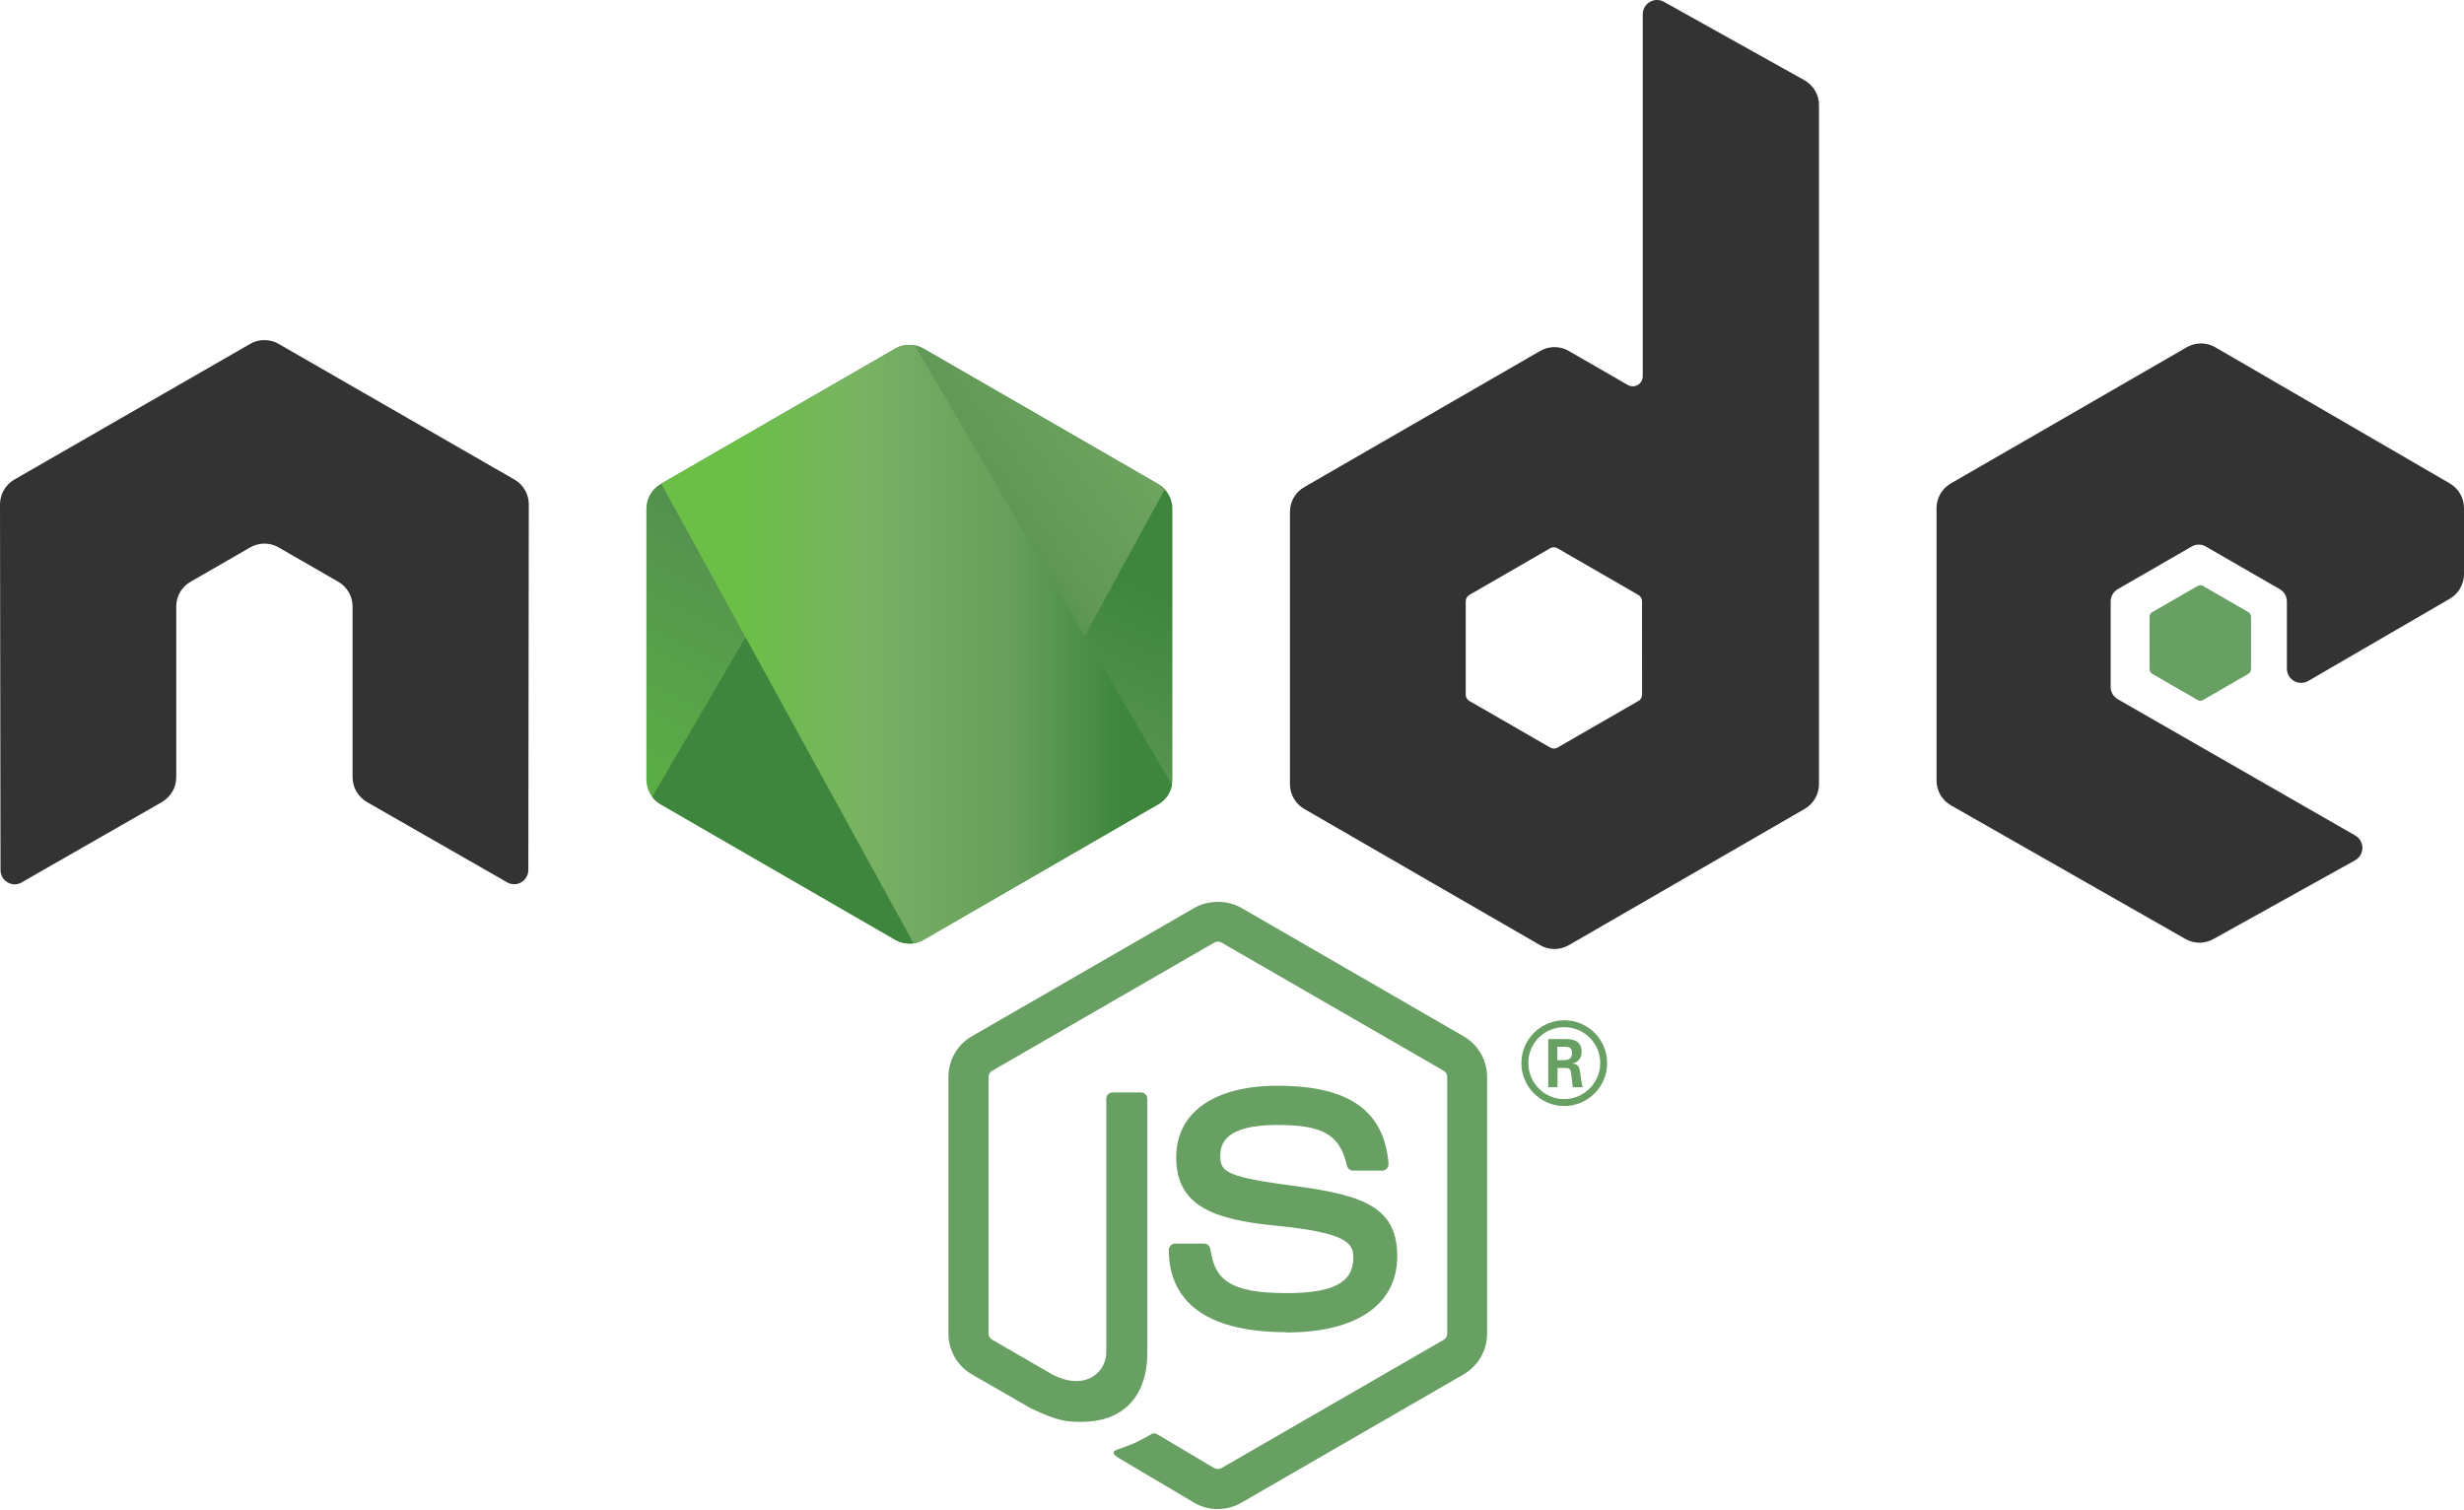
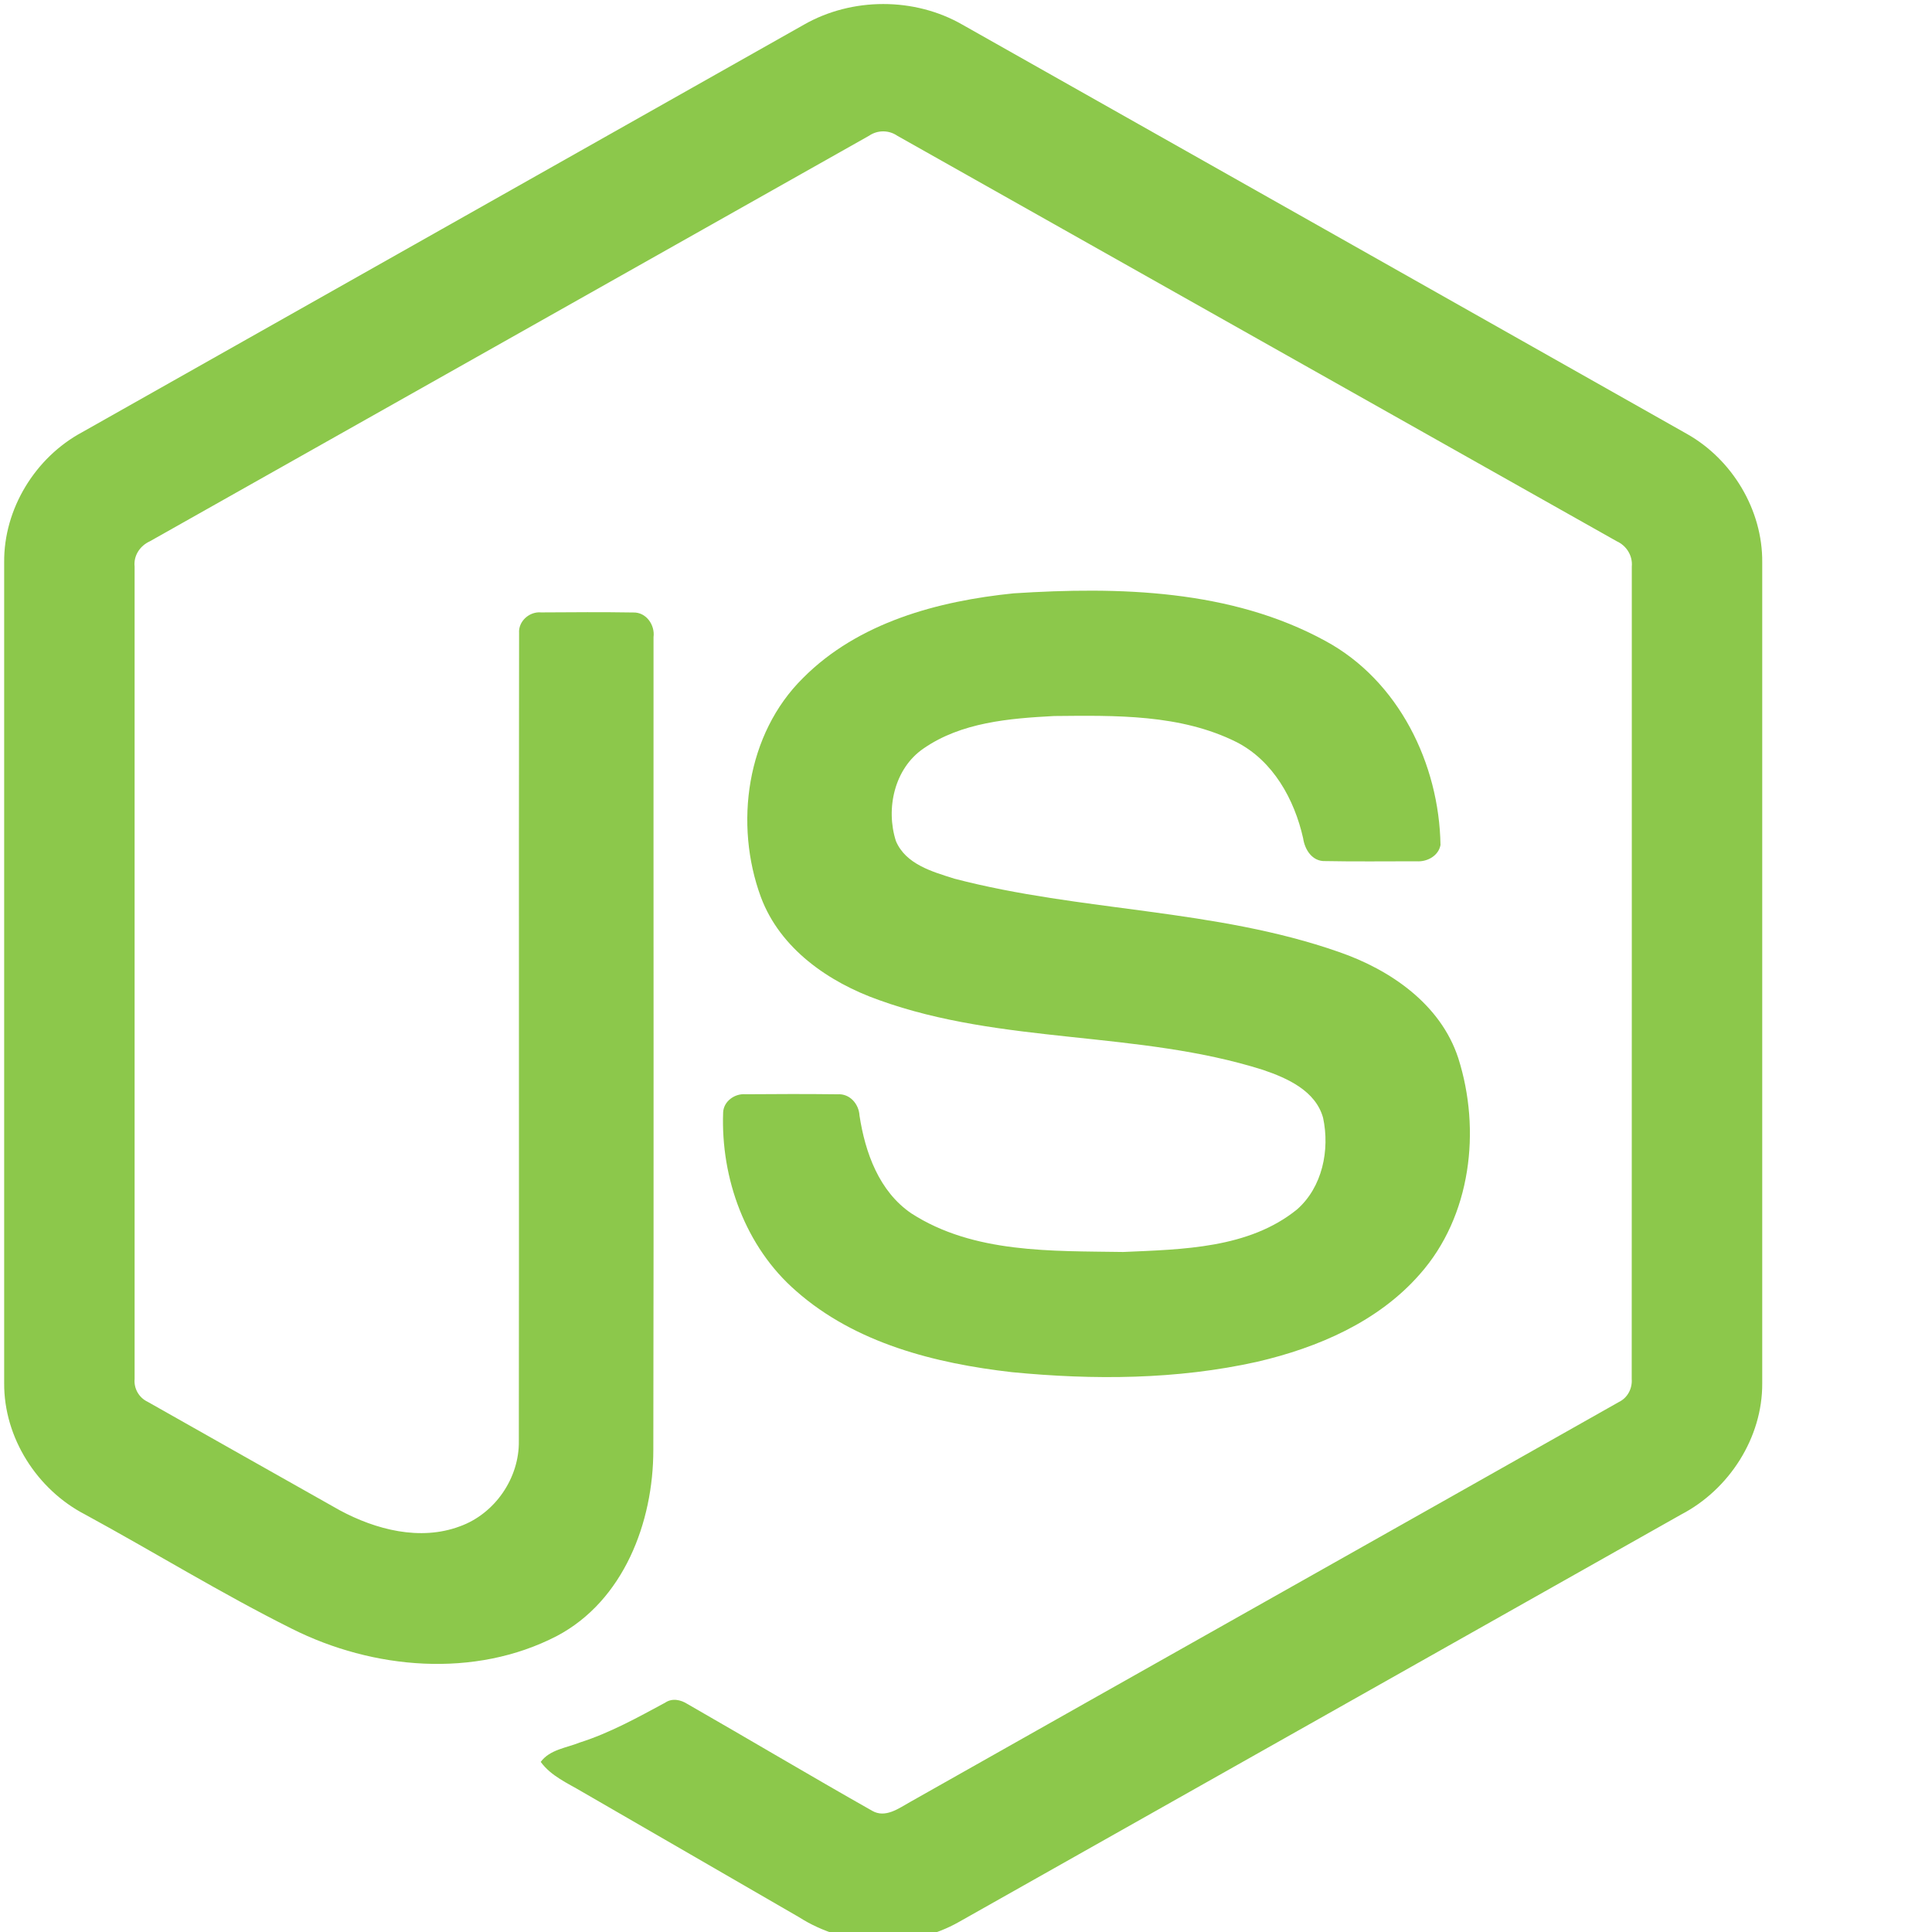
- <svg xmlns="http://www.w3.org/2000/svg" width="589.827" height="361.238" version="1.2" viewBox="0 0 442.37 270.929">
-   <defs>
-     <clipPath id="a">
-       <path d="M239.03 226.605l-42.13 24.317c-1.578.91-2.546 2.59-2.546 4.406v48.668c0 1.817.968 3.496 2.546 4.406l42.133 24.336c1.575.907 3.517.907 5.09 0l42.126-24.336c1.57-.91 2.54-2.59 2.54-4.406v-48.668c0-1.816-.97-3.496-2.55-4.406l-42.12-24.317c-.79-.453-1.67-.68-2.55-.68-.88 0-1.76.227-2.55.68" />
-     </clipPath>
-     <linearGradient id="b" x1="-.348" x2="1.251" gradientTransform="rotate(116.114 53.1 202.97) scale(86.48)" gradientUnits="userSpaceOnUse">
-       <stop offset=".3" stop-color="#3E863D" />
-       <stop offset=".5" stop-color="#55934F" />
-       <stop offset=".8" stop-color="#5AAD45" />
-     </linearGradient>
-     <clipPath id="c">
-       <path d="M195.398 307.086c.403.523.907.976 1.5 1.316l36.14 20.875 6.02 3.46c.9.52 1.926.74 2.934.665.336-.027.672-.09 1-.183l44.434-81.36c-.34-.37-.738-.68-1.184-.94l-27.586-15.93-14.582-8.39c-.414-.24-.863-.41-1.32-.53zm0 0" />
-     </clipPath>
-     <linearGradient id="d" x1="-.456" x2=".582" gradientTransform="rotate(-36.46 550.846 -214.337) scale(132.798)" gradientUnits="userSpaceOnUse">
-       <stop offset=".57" stop-color="#3E863D" />
-       <stop offset=".72" stop-color="#619857" />
-       <stop offset="1" stop-color="#76AC64" />
-     </linearGradient>
-     <clipPath id="e">
-       <path d="M241.066 225.953c-.707.07-1.398.29-2.035.652l-42.01 24.247 45.3 82.51c.63-.09 1.25-.3 1.81-.624l42.13-24.336c1.3-.754 2.19-2.03 2.46-3.476l-46.18-78.89c-.34-.067-.68-.102-1.03-.102-.14 0-.28.007-.42.02" />
-     </clipPath>
-     <linearGradient id="f" x1=".043" x2=".984" gradientTransform="translate(192.862 279.652) scale(97.417)" gradientUnits="userSpaceOnUse">
-       <stop offset=".16" stop-color="#6BBF47" />
-       <stop offset=".38" stop-color="#79B461" />
-       <stop offset=".47" stop-color="#75AC64" />
-       <stop offset=".7" stop-color="#659E5A" />
-       <stop offset=".9" stop-color="#3E863D" />
-     </linearGradient>
-   </defs>
-   <path fill="#689f63" d="M218.647 270.93c-1.46 0-2.91-.383-4.19-1.12l-13.337-7.896c-1.992-1.114-1.02-1.508-.363-1.735 2.656-.93 3.195-1.14 6.03-2.75.298-.17.688-.11.993.07l10.246 6.08c.37.2.895.2 1.238 0l39.95-23.06c.37-.21.61-.64.61-1.08v-46.1c0-.46-.24-.87-.618-1.1l-39.934-23.04c-.37-.22-.86-.22-1.23 0l-39.926 23.04c-.387.22-.633.65-.633 1.09v46.1c0 .44.24.86.62 1.07l10.94 6.32c5.94 2.97 9.57-.53 9.57-4.05v-45.5c0-.65.51-1.15 1.16-1.15h5.06c.63 0 1.15.5 1.15 1.15v45.52c0 7.92-4.32 12.47-11.83 12.47-2.31 0-4.13 0-9.21-2.5l-10.48-6.04c-2.59-1.5-4.19-4.3-4.19-7.29v-46.1c0-3 1.6-5.8 4.19-7.28l39.99-23.07c2.53-1.43 5.89-1.43 8.4 0l39.94 23.08c2.58 1.49 4.19 4.28 4.19 7.28v46.1c0 2.99-1.61 5.78-4.19 7.28l-39.94 23.07c-1.28.74-2.73 1.12-4.21 1.12" />
-   <path fill="#689f63" d="M230.987 239.164c-17.48 0-21.145-8.024-21.145-14.754 0-.64.516-1.15 1.157-1.15h5.16c.57 0 1.05.415 1.14.978.78 5.258 3.1 7.91 13.67 7.91 8.42 0 12-1.902 12-6.367 0-2.57-1.02-4.48-14.1-5.76-10.94-1.08-17.7-3.49-17.7-12.24 0-8.06 6.8-12.86 18.19-12.86 12.79 0 19.13 4.44 19.93 13.98.03.33-.09.65-.31.89-.22.23-.53.37-.85.37h-5.19c-.54 0-1.01-.38-1.12-.9-1.25-5.53-4.27-7.3-12.48-7.3-9.19 0-10.26 3.2-10.26 5.6 0 2.91 1.26 3.76 13.66 5.4 12.28 1.63 18.11 3.93 18.11 12.56 0 8.7-7.26 13.69-19.92 13.69m48.66-48.89h1.34c1.1 0 1.31-.77 1.31-1.22 0-1.18-.81-1.18-1.26-1.18h-1.38zm-1.63-3.78h2.97c1.02 0 3.02 0 3.02 2.28 0 1.59-1.02 1.92-1.63 2.12 1.19.08 1.27.86 1.43 1.96.08.69.21 1.88.45 2.28h-1.83c-.05-.4-.33-2.6-.33-2.72-.12-.49-.29-.73-.9-.73h-1.51v3.46h-1.67zm-3.57 4.3c0 3.58 2.89 6.48 6.44 6.48 3.58 0 6.47-2.96 6.47-6.48 0-3.59-2.93-6.44-6.48-6.44-3.5 0-6.44 2.81-6.44 6.43m14.16.03c0 4.24-3.47 7.7-7.7 7.7-4.2 0-7.7-3.42-7.7-7.7 0-4.36 3.58-7.7 7.7-7.7 4.15 0 7.69 3.35 7.69 7.7" />
-   <path fill="#333" fill-rule="evenodd" d="M94.936 90.55c0-1.84-.97-3.53-2.558-4.445l-42.356-24.37c-.715-.42-1.516-.64-2.328-.67h-.438c-.812.03-1.613.25-2.34.67L2.562 86.105C.984 87.025 0 88.715 0 90.555l.093 65.64c0 .91.47 1.76 1.27 2.21.78.48 1.76.48 2.54 0l25.18-14.42c1.59-.946 2.56-2.618 2.56-4.44V108.88c0-1.83.97-3.52 2.555-4.43l10.72-6.174c.796-.46 1.67-.688 2.56-.688.876 0 1.77.226 2.544.687l10.715 6.172c1.586.91 2.56 2.6 2.56 4.43v30.663c0 1.82.983 3.5 2.565 4.44l25.164 14.41c.79.47 1.773.47 2.56 0 .776-.45 1.268-1.3 1.268-2.21zm199.868 34.176c0 .457-.243.88-.64 1.106l-14.548 8.386c-.395.227-.883.227-1.277 0l-14.55-8.386c-.4-.227-.64-.65-.64-1.106V107.93c0-.458.24-.88.63-1.11l14.54-8.4c.4-.23.89-.23 1.29 0l14.55 8.4c.4.23.64.652.64 1.11zM298.734.324c-.794-.442-1.76-.43-2.544.027-.78.46-1.262 1.3-1.262 2.21v65c0 .64-.34 1.23-.894 1.55-.55.32-1.235.32-1.79 0L281.634 63c-1.58-.914-3.526-.914-5.112 0l-42.37 24.453c-1.583.91-2.56 2.6-2.56 4.42v48.92c0 1.83.977 3.51 2.56 4.43l42.37 24.47c1.582.91 3.53.91 5.117 0l42.37-24.48c1.58-.92 2.56-2.6 2.56-4.43V18.863c0-1.856-1.01-3.563-2.63-4.47zm141.093 107.164c1.574-.914 2.543-2.602 2.543-4.422V91.21c0-1.824-.97-3.507-2.547-4.425l-42.1-24.44c-1.59-.92-3.54-.92-5.13 0l-42.36 24.45c-1.59.92-2.56 2.6-2.56 4.43v48.9c0 1.84.99 3.54 2.58 4.45l42.09 23.99c1.55.89 3.45.9 5.02.03l25.46-14.15c.8-.45 1.31-1.3 1.31-2.22 0-.92-.49-1.78-1.29-2.23l-42.62-24.46c-.8-.45-1.29-1.3-1.29-2.21v-15.34c0-.916.48-1.76 1.28-2.216l13.26-7.65c.79-.46 1.76-.46 2.55 0l13.27 7.65c.79.45 1.28 1.3 1.28 2.21v12.06c0 .91.49 1.76 1.28 2.22.79.45 1.77.45 2.56-.01zm0 0" />
-   <path fill="#689f63" fill-rule="evenodd" d="M394.538 105.2c.3-.177.676-.177.98 0l8.13 4.69c.304.176.49.5.49.85v9.39c0 .35-.186.674-.49.85l-8.13 4.69c-.304.177-.68.177-.98 0l-8.125-4.69c-.31-.176-.5-.5-.5-.85v-9.39c0-.35.18-.674.49-.85zm0 0" />
-   <g clip-path="url(#a)" transform="translate(-78.306 -164.016)">
-     <path fill="url(#b)" d="M331.363 246.793l-118.715-58.19-60.87 124.174L270.49 370.97zm0 0" />
-   </g>
-   <g clip-path="url(#c)" transform="translate(-78.306 -164.016)">
-     <path fill="url(#d)" d="M144.07 264.004l83.825 113.453 110.86-81.906-83.83-113.45zm0 0" />
-   </g>
-   <g clip-path="url(#e)" transform="translate(-78.306 -164.016)">
-     <path fill="url(#f)" d="M197.02 225.934v107.43h91.683v-107.43zm0 0" />
+ <svg xmlns="http://www.w3.org/2000/svg" viewBox="0 0 280 280" preserveAspectRatio="xMinYMin meet">
+   <g fill="#8CC84B">
+     <path d="M116.504 3.58c6.962-3.985 16.03-4.003 22.986 0 34.995 19.774 70.001 39.517 104.99 59.303 6.581 3.707 10.983 11.031 10.916 18.614v118.968c.049 7.897-4.788 15.396-11.731 19.019-34.88 19.665-69.742 39.354-104.616 59.019-7.106 4.063-16.356 3.75-23.24-.646-10.457-6.062-20.932-12.094-31.39-18.15-2.137-1.274-4.546-2.288-6.055-4.36 1.334-1.798 3.719-2.022 5.657-2.807 4.365-1.388 8.374-3.616 12.384-5.778 1.014-.694 2.252-.428 3.224.193 8.942 5.127 17.805 10.403 26.777 15.481 1.914 1.105 3.852-.362 5.488-1.274 34.228-19.345 68.498-38.617 102.72-57.968 1.268-.61 1.969-1.956 1.866-3.345.024-39.245.006-78.497.012-117.742.145-1.576-.767-3.025-2.192-3.67-34.759-19.575-69.5-39.18-104.253-58.76a3.621 3.621 0 0 0-4.094-.006C91.2 39.257 56.465 58.88 21.712 78.454c-1.42.646-2.373 2.071-2.204 3.653.006 39.245 0 78.497 0 117.748a3.329 3.329 0 0 0 1.89 3.303c9.274 5.259 18.56 10.481 27.84 15.722 5.228 2.814 11.647 4.486 17.407 2.33 5.083-1.823 8.646-7.01 8.549-12.407.048-39.016-.024-78.038.036-117.048-.127-1.732 1.516-3.163 3.2-3 4.456-.03 8.918-.06 13.374.012 1.86-.042 3.14 1.823 2.91 3.568-.018 39.263.048 78.527-.03 117.79.012 10.464-4.287 21.85-13.966 26.97-11.924 6.177-26.662 4.867-38.442-1.056-10.198-5.09-19.93-11.097-29.947-16.55C5.368 215.886.555 208.357.604 200.466V81.497c-.073-7.74 4.504-15.197 11.29-18.85C46.768 42.966 81.636 23.27 116.504 3.58z" />
+     <path d="M146.928 85.99c15.21-.979 31.493-.58 45.18 6.913 10.597 5.742 16.472 17.793 16.659 29.566-.296 1.588-1.956 2.464-3.472 2.355-4.413-.006-8.827.06-13.24-.03-1.872.072-2.96-1.654-3.195-3.309-1.268-5.633-4.34-11.212-9.642-13.929-8.139-4.075-17.576-3.87-26.451-3.785-6.479.344-13.446.905-18.935 4.715-4.214 2.886-5.494 8.712-3.99 13.404 1.418 3.369 5.307 4.456 8.489 5.458 18.33 4.794 37.754 4.317 55.734 10.626 7.444 2.572 14.726 7.572 17.274 15.366 3.333 10.446 1.872 22.932-5.56 31.318-6.027 6.901-14.805 10.657-23.56 12.697-11.647 2.597-23.734 2.663-35.562 1.51-11.122-1.268-22.696-4.19-31.282-11.768-7.342-6.375-10.928-16.308-10.572-25.895.085-1.619 1.697-2.748 3.248-2.615 4.444-.036 8.888-.048 13.332.006 1.775-.127 3.091 1.407 3.182 3.08.82 5.367 2.837 11 7.517 14.182 9.032 5.827 20.365 5.428 30.707 5.591 8.568-.38 18.186-.495 25.178-6.158 3.689-3.23 4.782-8.634 3.785-13.283-1.08-3.925-5.186-5.754-8.712-6.95-18.095-5.724-37.736-3.647-55.656-10.12-7.275-2.571-14.31-7.432-17.105-14.906-3.9-10.578-2.113-23.662 6.098-31.765 8.006-8.06 19.563-11.164 30.551-12.275z" />
  </g>
</svg>
